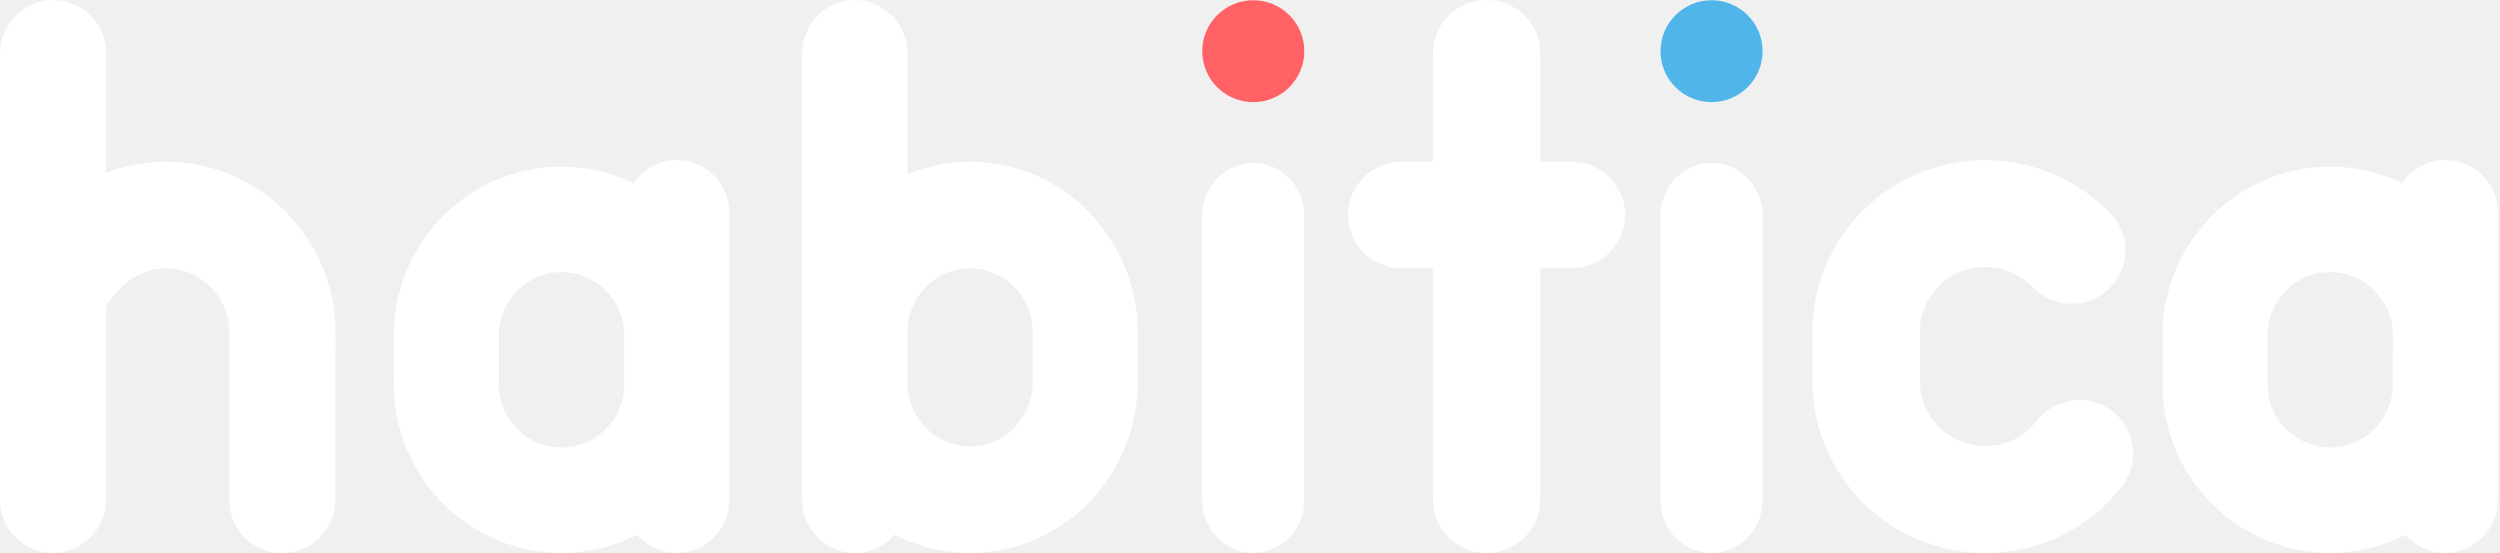
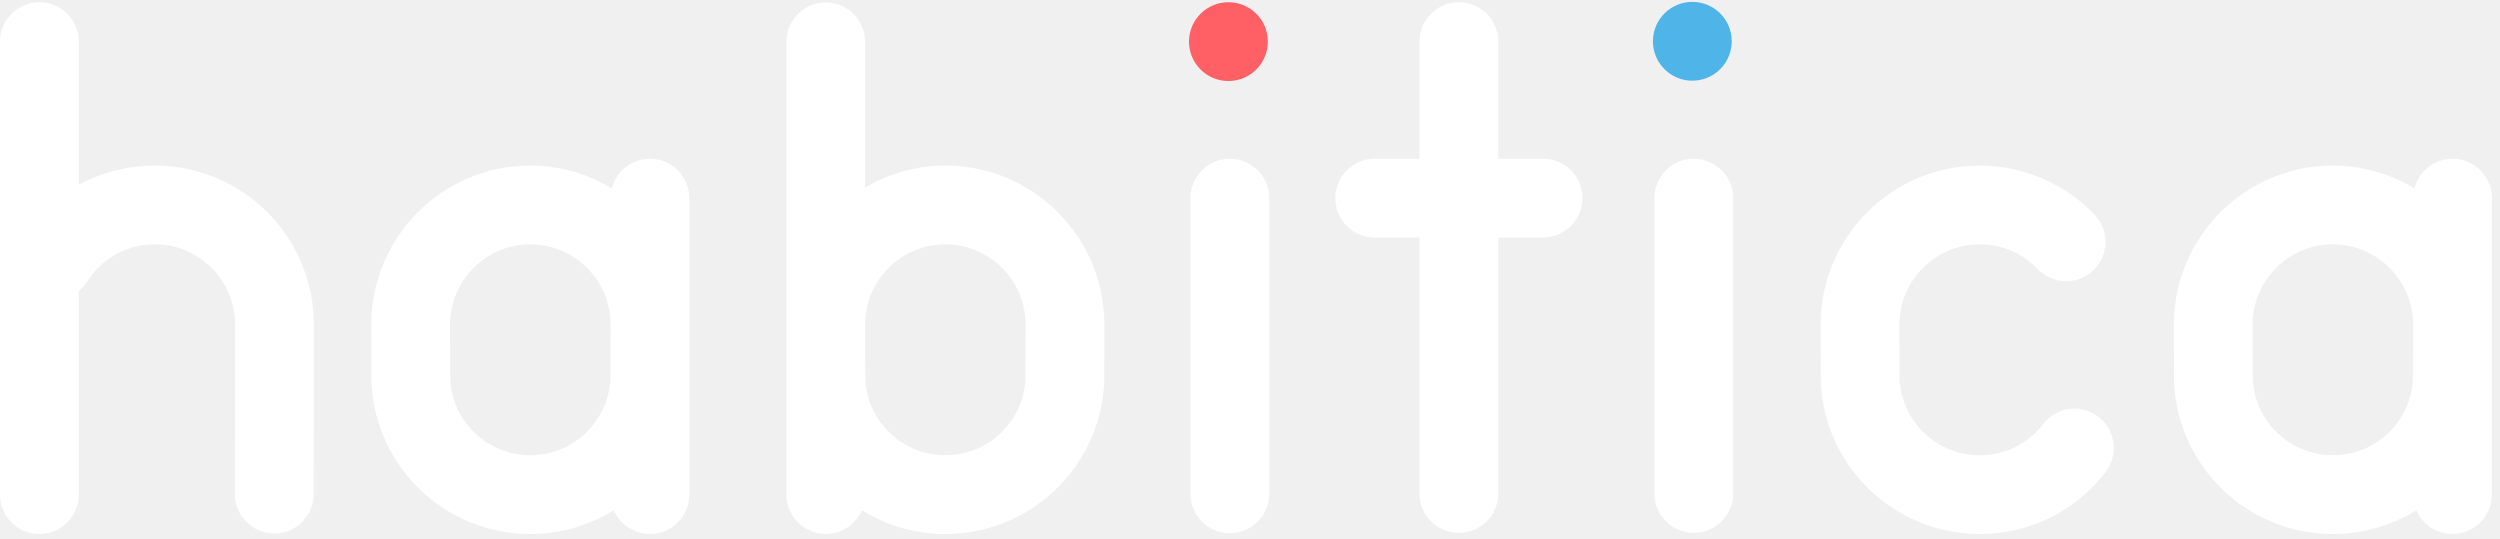
- <svg xmlns="http://www.w3.org/2000/svg" width="217" height="48" viewBox="0 0 217 48" fill="none">
-   <path d="M108.785 0.02C106.343 0.02 104.355 2 104.355 4.442C104.355 6.884 106.343 8.864 108.785 8.864C111.227 8.864 113.215 6.877 113.215 4.442C113.215 2.007 111.227 0.02 108.785 0.02Z" fill="#FF6165" />
-   <path d="M148.564 0.02C146.121 0.02 144.134 2 144.134 4.442C144.134 6.884 146.121 8.864 148.564 8.864C151.006 8.864 152.993 6.877 152.993 4.442C152.993 2.007 151.006 0.02 148.564 0.02Z" fill="#50B5E9" />
-   <path d="M184.2 42.199C181.332 45.888 177.005 48 172.319 48C164.355 48 157.776 41.818 157.344 33.926C157.322 33.53 157.322 28.837 157.322 28.793C157.322 20.579 164.047 13.898 172.319 13.898C176.411 13.898 180.379 15.592 183.195 18.54C184.053 19.435 184.515 20.615 184.478 21.855C184.449 23.094 183.928 24.246 183.019 25.096C181.156 26.857 178.201 26.776 176.426 24.928C175.341 23.798 173.881 23.175 172.312 23.175C169.188 23.175 166.65 25.69 166.65 28.785C166.65 29.269 166.65 32.995 166.665 33.508C166.841 36.405 169.327 38.715 172.312 38.715C174.087 38.715 175.722 37.916 176.8 36.523C178.369 34.498 181.31 34.124 183.342 35.687C184.332 36.442 184.962 37.535 185.124 38.767C185.285 39.999 184.948 41.216 184.192 42.199H184.2ZM216.82 18.474V43.416C216.82 45.939 214.774 47.993 212.258 47.993C210.916 47.993 209.669 47.399 208.819 46.416C206.787 47.45 204.543 47.993 202.262 47.993C194.533 47.993 188.145 41.913 187.727 34.146C187.705 33.758 187.705 29.152 187.705 29.101C187.705 21.026 194.239 14.462 202.262 14.462C204.419 14.462 206.545 14.954 208.503 15.892C209.332 14.668 210.726 13.89 212.266 13.89C214.781 13.89 216.827 15.944 216.827 18.467L216.82 18.474ZM207.689 33.721C207.697 33.12 207.704 29.577 207.704 29.108C207.704 26.079 205.262 23.622 202.262 23.622C199.263 23.622 196.821 26.087 196.821 29.108C196.821 29.57 196.821 33.244 196.836 33.758C197.004 36.581 199.395 38.84 202.262 38.84C205.13 38.84 207.506 36.596 207.689 33.721ZM63.304 18.474V43.416C63.304 45.939 61.258 47.993 58.743 47.993C57.401 47.993 56.154 47.399 55.303 46.416C53.272 47.45 51.028 47.993 48.747 47.993C41.01 47.993 34.63 41.913 34.212 34.146C34.19 33.802 34.19 30.201 34.19 29.101C34.19 21.026 40.724 14.462 48.747 14.462C50.903 14.462 53.037 14.954 54.988 15.892C55.816 14.668 57.21 13.89 58.75 13.89C61.265 13.89 63.312 15.944 63.312 18.467L63.304 18.474ZM48.747 23.622C45.747 23.622 43.305 26.087 43.305 29.108C43.305 29.585 43.305 33.237 43.32 33.75C43.489 36.581 45.879 38.84 48.747 38.84C51.614 38.84 53.99 36.596 54.174 33.721C54.181 33.12 54.188 29.585 54.188 29.108C54.188 26.079 51.746 23.622 48.747 23.622ZM108.78 14.14C106.338 14.14 104.351 16.193 104.351 18.716V43.416C104.351 45.939 106.338 47.993 108.78 47.993C111.222 47.993 113.21 45.939 113.21 43.416V18.716C113.21 16.193 111.222 14.14 108.78 14.14ZM148.558 14.14C146.116 14.14 144.129 16.193 144.129 18.716V43.416C144.129 45.939 146.116 47.993 148.558 47.993C151 47.993 152.988 45.939 152.988 43.416V18.716C152.988 16.193 151 14.14 148.558 14.14ZM98.755 28.866C98.755 28.91 98.755 33.582 98.733 33.97C98.315 41.84 91.927 48 84.198 48C81.917 48 79.673 47.45 77.641 46.401C76.791 47.399 75.544 48 74.195 48C71.679 48 69.633 45.925 69.633 43.38V4.62C69.633 2.075 71.679 0 74.195 0C76.71 0 78.756 2.075 78.756 4.62V15.122C80.487 14.411 82.335 14.037 84.198 14.037C92.228 14.037 98.755 20.689 98.755 28.866ZM84.198 23.285C81.198 23.285 78.756 25.786 78.756 28.866C78.756 29.35 78.756 33.054 78.771 33.574C78.947 36.456 81.33 38.752 84.198 38.752C87.065 38.752 89.434 36.471 89.625 33.552C89.625 32.929 89.639 29.328 89.639 28.866C89.639 25.786 87.197 23.285 84.198 23.285ZM14.389 14.037C12.614 14.037 10.861 14.36 9.211 14.976V4.628C9.211 2.083 7.143 0.007 4.606 0.007C2.068 0.007 0 2.083 0 4.628V43.38C0 45.932 2.068 48 4.606 48C7.143 48 9.211 45.925 9.211 43.38V26.541C9.402 26.336 11.118 23.285 14.389 23.285C17.439 23.285 19.918 25.786 19.918 28.866C19.918 29.482 19.918 42.529 19.904 43.262C19.838 45.785 21.759 47.868 24.252 47.993C24.34 47.993 24.421 47.993 24.509 47.993C26.959 47.993 28.975 46.064 29.1 43.607C29.122 43.226 29.122 29.005 29.122 28.866C29.122 20.689 22.514 14.037 14.389 14.037ZM136.399 14.037H133.7V4.62C133.7 2.075 131.61 0 129.036 0C126.462 0 124.372 2.075 124.372 4.62V14.037H121.673C119.106 14.037 117.009 16.113 117.009 18.665C117.009 21.217 119.099 23.285 121.673 23.285H124.372V43.38C124.372 45.932 126.462 48 129.036 48C131.61 48 133.7 45.925 133.7 43.38V23.285H136.399C138.973 23.285 141.063 21.209 141.063 18.665C141.063 16.12 138.973 14.037 136.399 14.037Z" fill="white" />
+ <svg xmlns="http://www.w3.org/2000/svg" viewBox="0 0 144 31">
+   <g fill="none" fill-rule="evenodd">
+     <path fill="#FFF" d="M120.876 24.007a2.27 2.27 0 0 0-3.183.41 4.595 4.595 0 0 1-3.663 1.804 4.62 4.62 0 0 1-4.613-4.335c-.005-.35-.009-2.864-.009-3.19a4.627 4.627 0 0 1 4.622-4.622c1.28 0 2.47.51 3.353 1.44a2.269 2.269 0 0 0 3.29-3.125 9.2 9.2 0 0 0-6.643-2.853c-5.05 0-9.16 4.109-9.16 9.16 0 .03.002 3.175.014 3.406a9.158 9.158 0 0 0 9.146 8.657 9.1 9.1 0 0 0 7.257-3.57 2.27 2.27 0 0 0-.411-3.182M134.373 26.221a4.62 4.62 0 0 1-4.613-4.333c-.005-.353-.008-2.877-.008-3.193a4.627 4.627 0 0 1 4.621-4.622 4.627 4.627 0 0 1 4.622 4.622c0 .328-.003 2.84-.009 3.189a4.618 4.618 0 0 1-4.613 4.337m6.891-17.078a2.264 2.264 0 0 0-2.19 1.706 9.095 9.095 0 0 0-4.7-1.313c-5.051 0-9.16 4.109-9.16 9.16 0 .031.001 3.173.013 3.406a9.158 9.158 0 0 0 9.146 8.657 9.118 9.118 0 0 0 4.81-1.37 2.268 2.268 0 0 0 4.35-.899V11.412a2.27 2.27 0 0 0-2.269-2.269M30.546 26.221a4.62 4.62 0 0 1-4.613-4.335c-.006-.35-.01-2.863-.01-3.19a4.627 4.627 0 0 1 4.623-4.623 4.627 4.627 0 0 1 4.622 4.622c0 .328-.004 2.84-.01 3.189a4.618 4.618 0 0 1-4.612 4.337m6.89-17.078a2.264 2.264 0 0 0-2.19 1.706 9.095 9.095 0 0 0-4.7-1.313c-5.052 0-9.16 4.109-9.16 9.16 0 .031 0 3.174.013 3.406a9.158 9.158 0 0 0 9.147 8.657 9.118 9.118 0 0 0 4.809-1.37 2.268 2.268 0 0 0 4.35-.899V11.412a2.27 2.27 0 0 0-2.269-2.269M70.84 9.143a2.27 2.27 0 0 0-2.27 2.27V28.49a2.27 2.27 0 0 0 4.539 0V11.412a2.27 2.27 0 0 0-2.27-2.269M97.563 9.143a2.27 2.27 0 0 0-2.27 2.27V28.49a2.27 2.27 0 0 0 4.538 0V11.412a2.27 2.27 0 0 0-2.268-2.269M59.066 21.888a4.62 4.62 0 0 1-4.613 4.333 4.62 4.62 0 0 1-4.613-4.338c-.006-.35-.009-2.86-.009-3.187a4.627 4.627 0 0 1 4.622-4.622 4.627 4.627 0 0 1 4.622 4.622c0 .315-.004 2.84-.009 3.192M54.453 9.536a9.089 9.089 0 0 0-4.622 1.265V2.33a2.27 2.27 0 0 0-4.537 0V28.49a2.269 2.269 0 0 0 4.35.9 9.117 9.117 0 0 0 4.81 1.37 9.16 9.16 0 0 0 9.146-8.666c.011-.224.013-3.367.013-3.398 0-5.052-4.11-9.16-9.16-9.16M8.92 9.536a9.143 9.143 0 0 0-4.382 1.11V2.33A2.27 2.27 0 0 0 0 2.33v26.16a2.269 2.269 0 1 0 4.538 0V16.763c.173-.147.333-.314.46-.516a4.601 4.601 0 0 1 3.921-2.173 4.627 4.627 0 0 1 4.622 4.622c0 .415-.004 9.233-.01 9.738a2.27 2.27 0 0 0 4.535.172c.01-.225.012-9.814.012-9.91 0-5.052-4.108-9.16-9.159-9.16M88.95 9.143h-2.648V2.33a2.27 2.27 0 0 0-4.538 0v6.813h-2.647a2.27 2.27 0 0 0 0 4.538h2.647V28.49a2.27 2.27 0 0 0 4.538 0V13.681h2.647a2.27 2.27 0 0 0 0-4.538" />
+     <path fill="#FF6066" d="M73.025 2.33a2.27 2.27 0 1 1-4.538 0 2.27 2.27 0 0 1 4.538 0" />
+     <path fill="#4FB5E8" d="M99.748 2.33a2.27 2.27 0 1 1-4.539 0 2.27 2.27 0 0 1 4.539 0" />
+   </g>
</svg>
